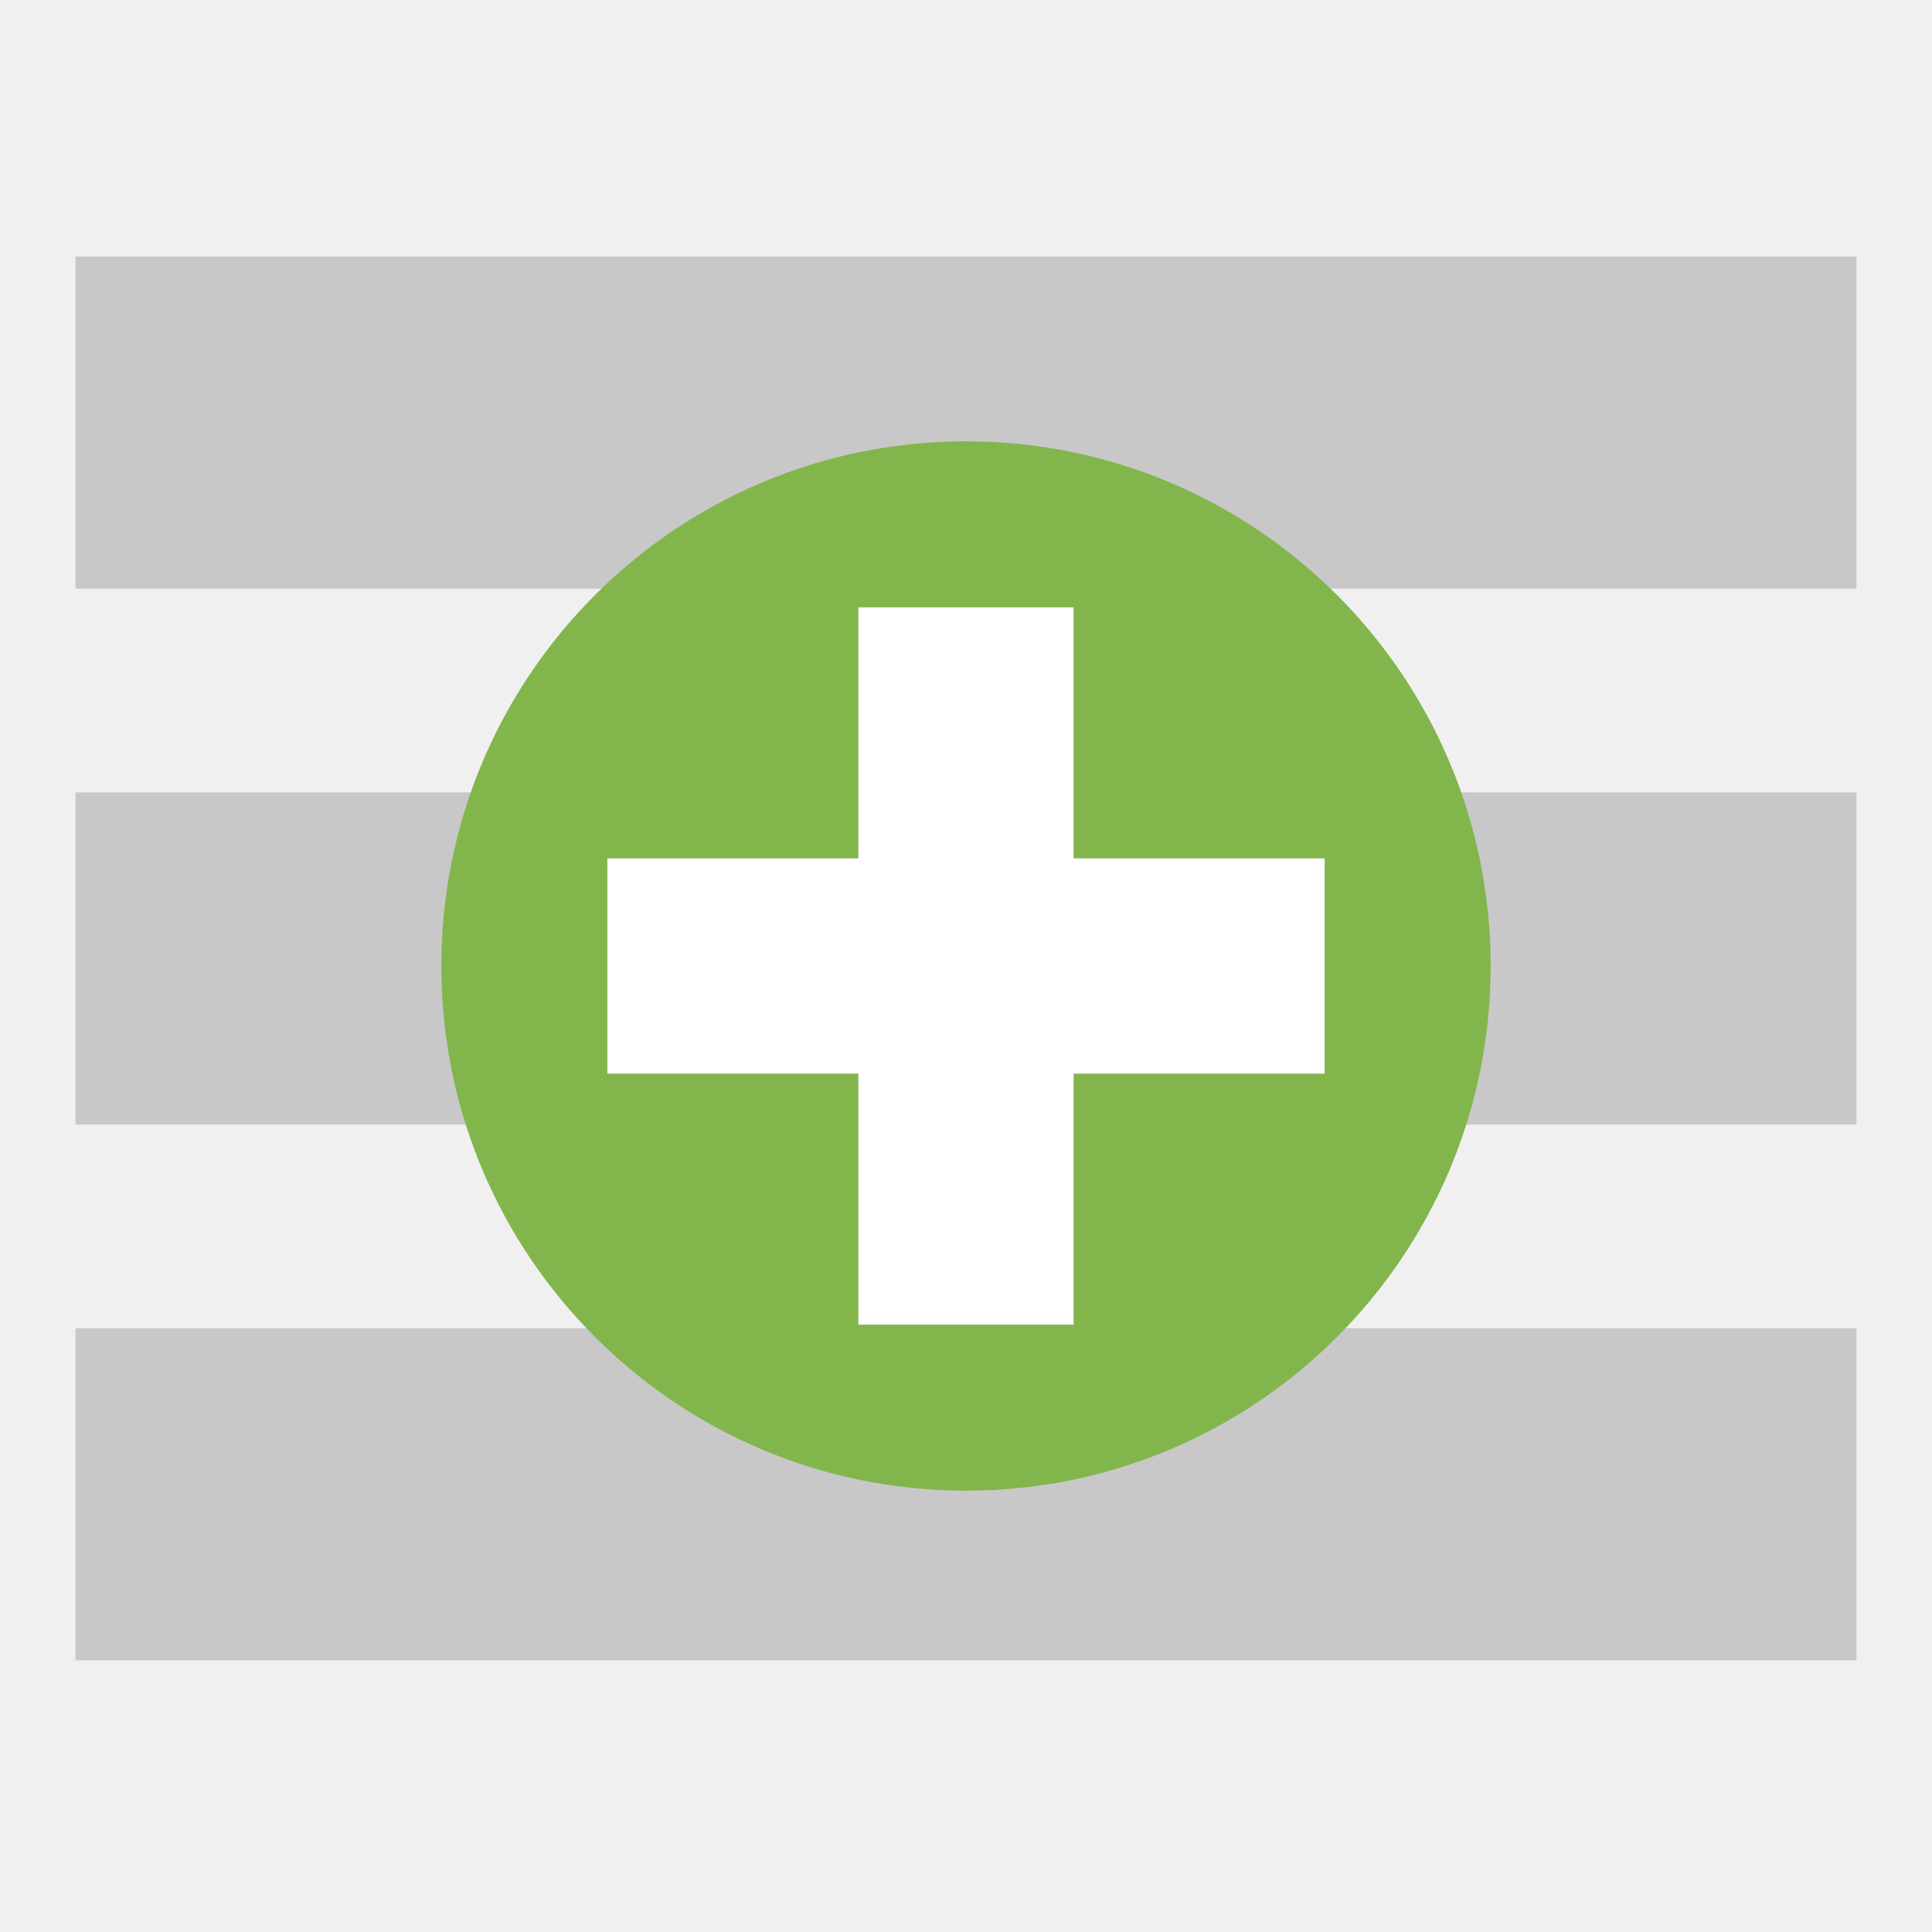
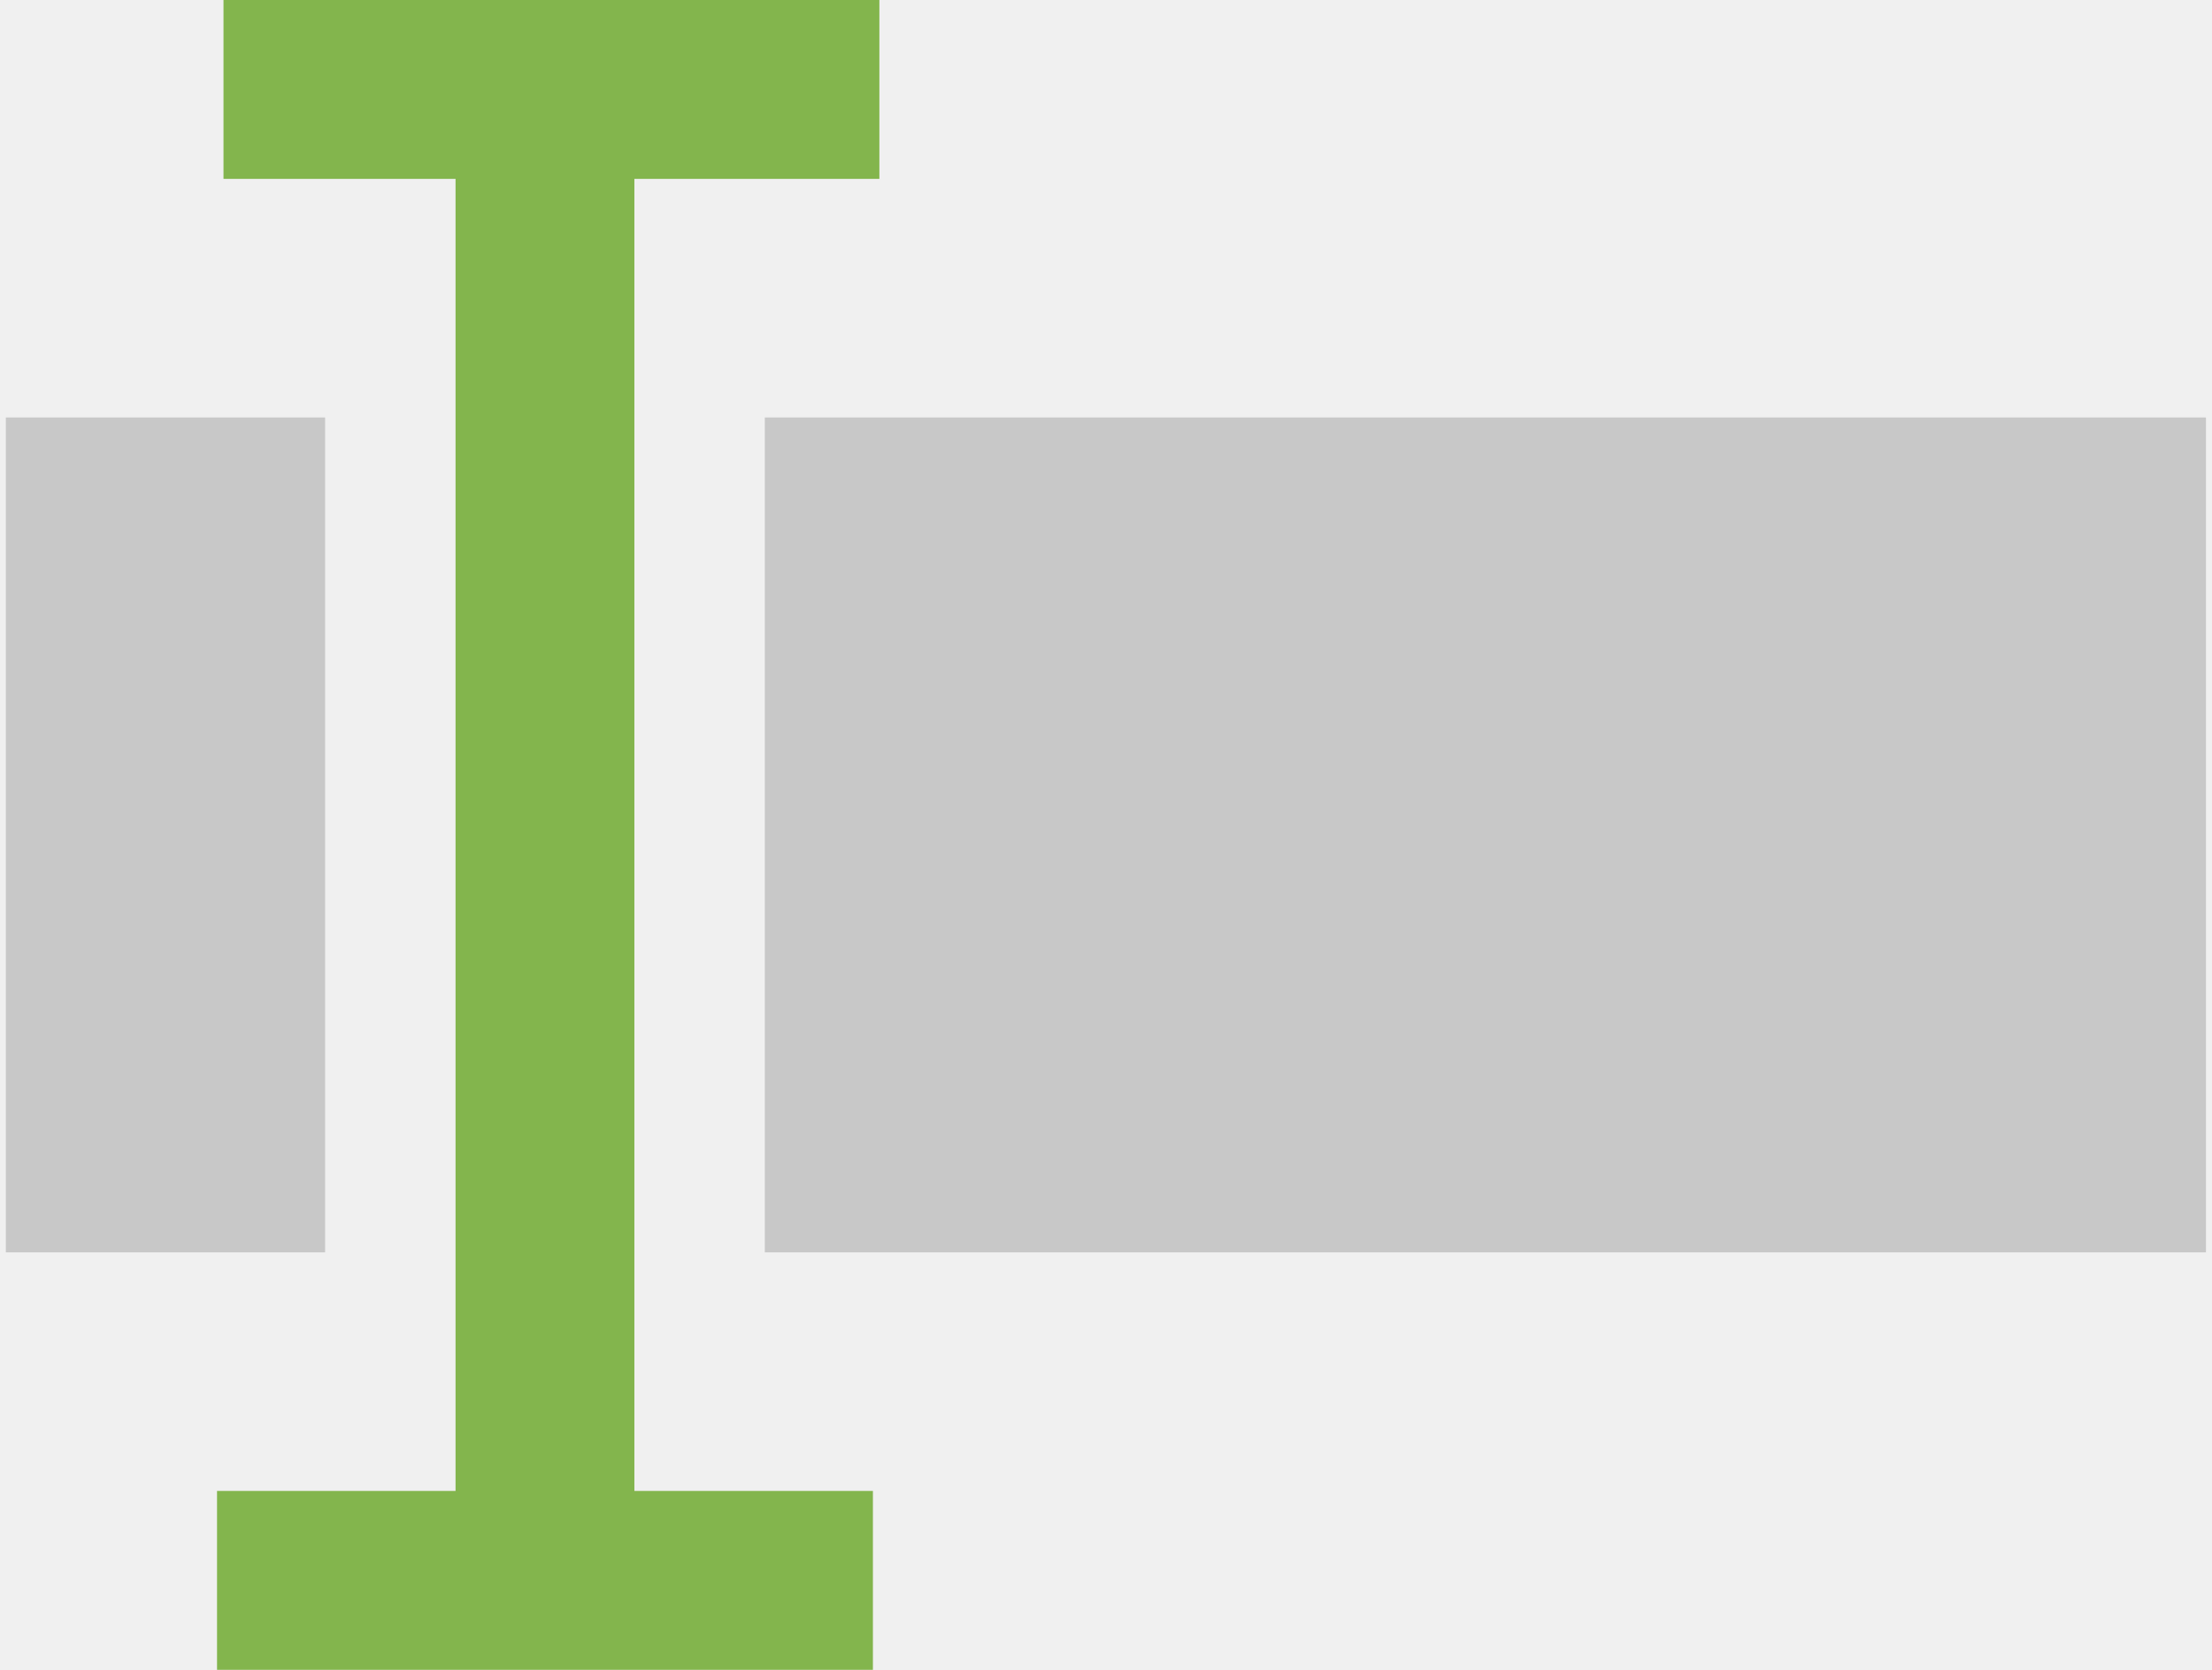
- <svg xmlns="http://www.w3.org/2000/svg" id="Icons" viewBox="0 0 128 128">
+ <svg xmlns="http://www.w3.org/2000/svg" id="Icons" viewBox="0 0 106 80">
  <defs>
-     <style>.cls-1{fill:#c8c8c8;}.cls-2{fill:#83b54d;}.cls-3{fill:#fff;}</style>
+     <style>.cls-1{fill:#c8c8c8;}.cls-2{fill:#83b54d;}</style>
  </defs>
-   <rect class="cls-1" x="5" y="17" width="118" height="22" />
-   <rect class="cls-1" x="5" y="52.5" width="118" height="22" />
-   <rect class="cls-1" x="5" y="88" width="118" height="22" />
-   <circle class="cls-2" cx="64" cy="64" r="34.76" />
-   <polygon class="cls-3" points="87.76 56.87 71.13 56.87 71.13 40.24 56.87 40.24 56.87 56.87 40.24 56.87 40.24 71.13 56.87 71.13 56.87 87.76 71.13 87.76 71.13 71.13 87.76 71.13 87.76 56.87" />
+   <rect class="cls-1" x="36.65" y="20" width="69.06" height="40" />
+   <rect class="cls-1" x="0.28" y="20" width="15.3" height="40" />
+   <polygon class="cls-2" points="41.83 71.43 30.4 71.43 30.4 8.57 42.14 8.57 42.14 0 10.71 0 10.71 8.57 21.83 8.57 21.83 71.43 10.4 71.43 10.4 80 41.83 80 41.83 71.43" />
</svg>
